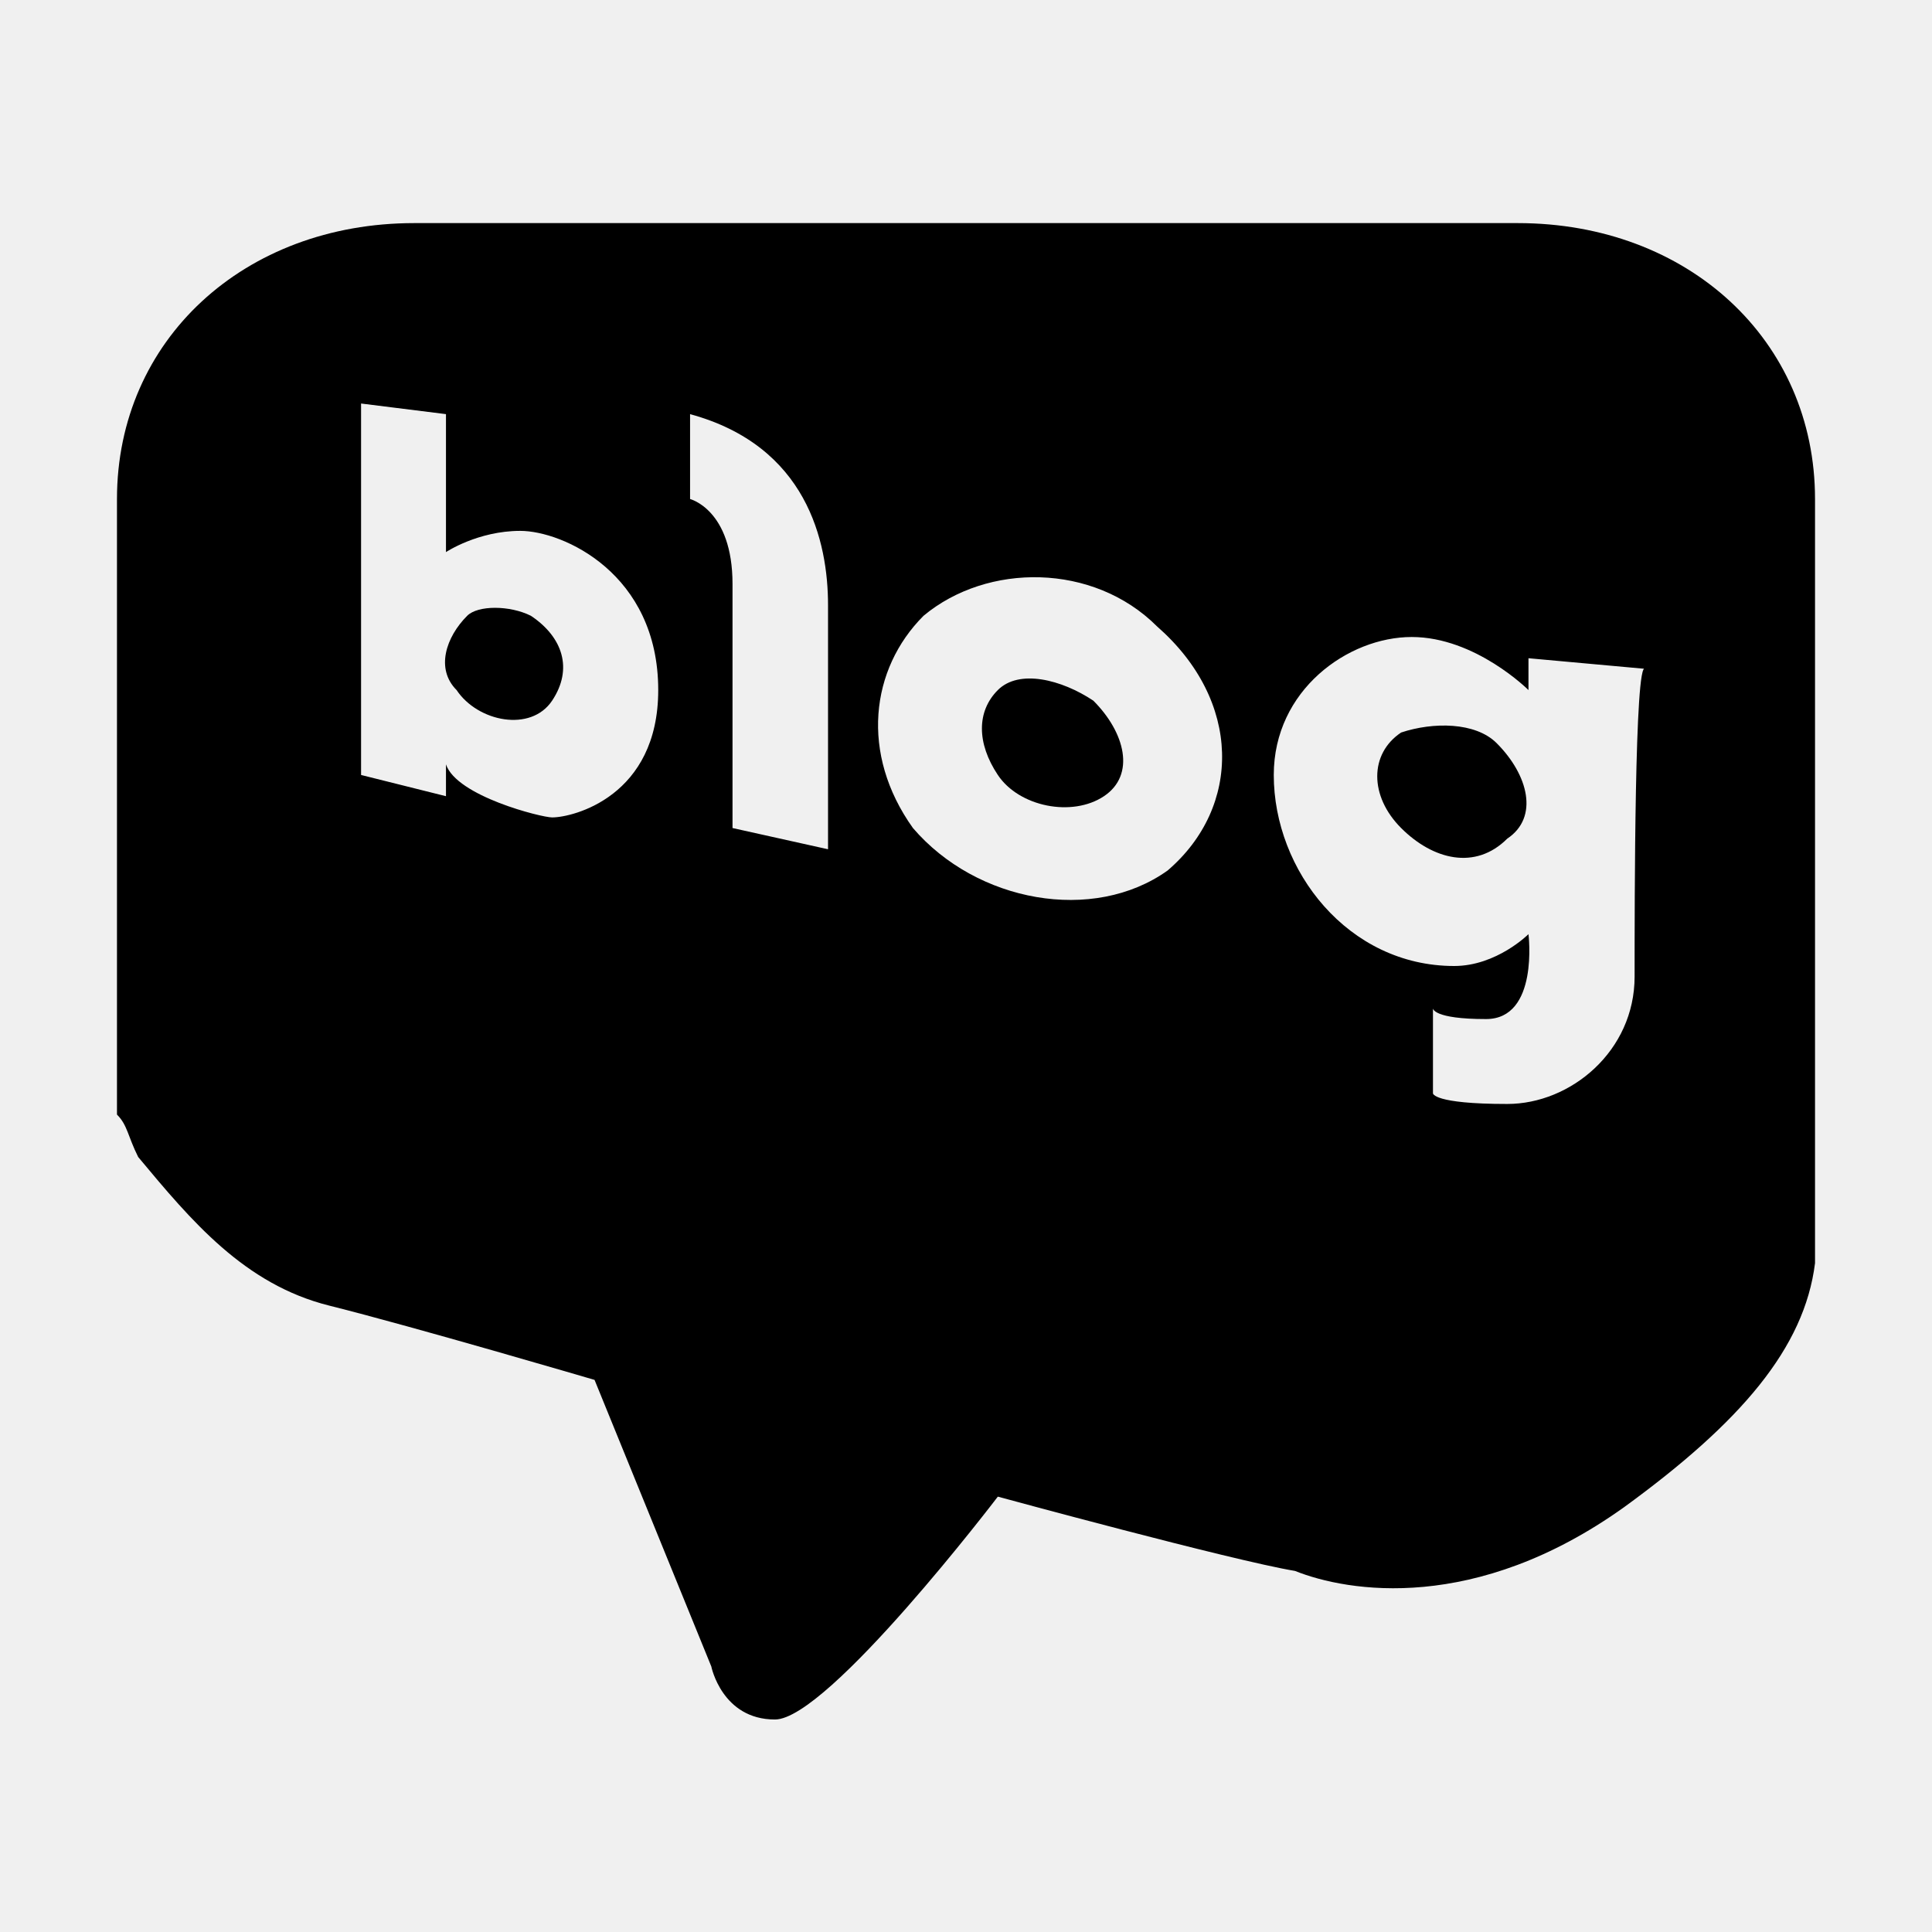
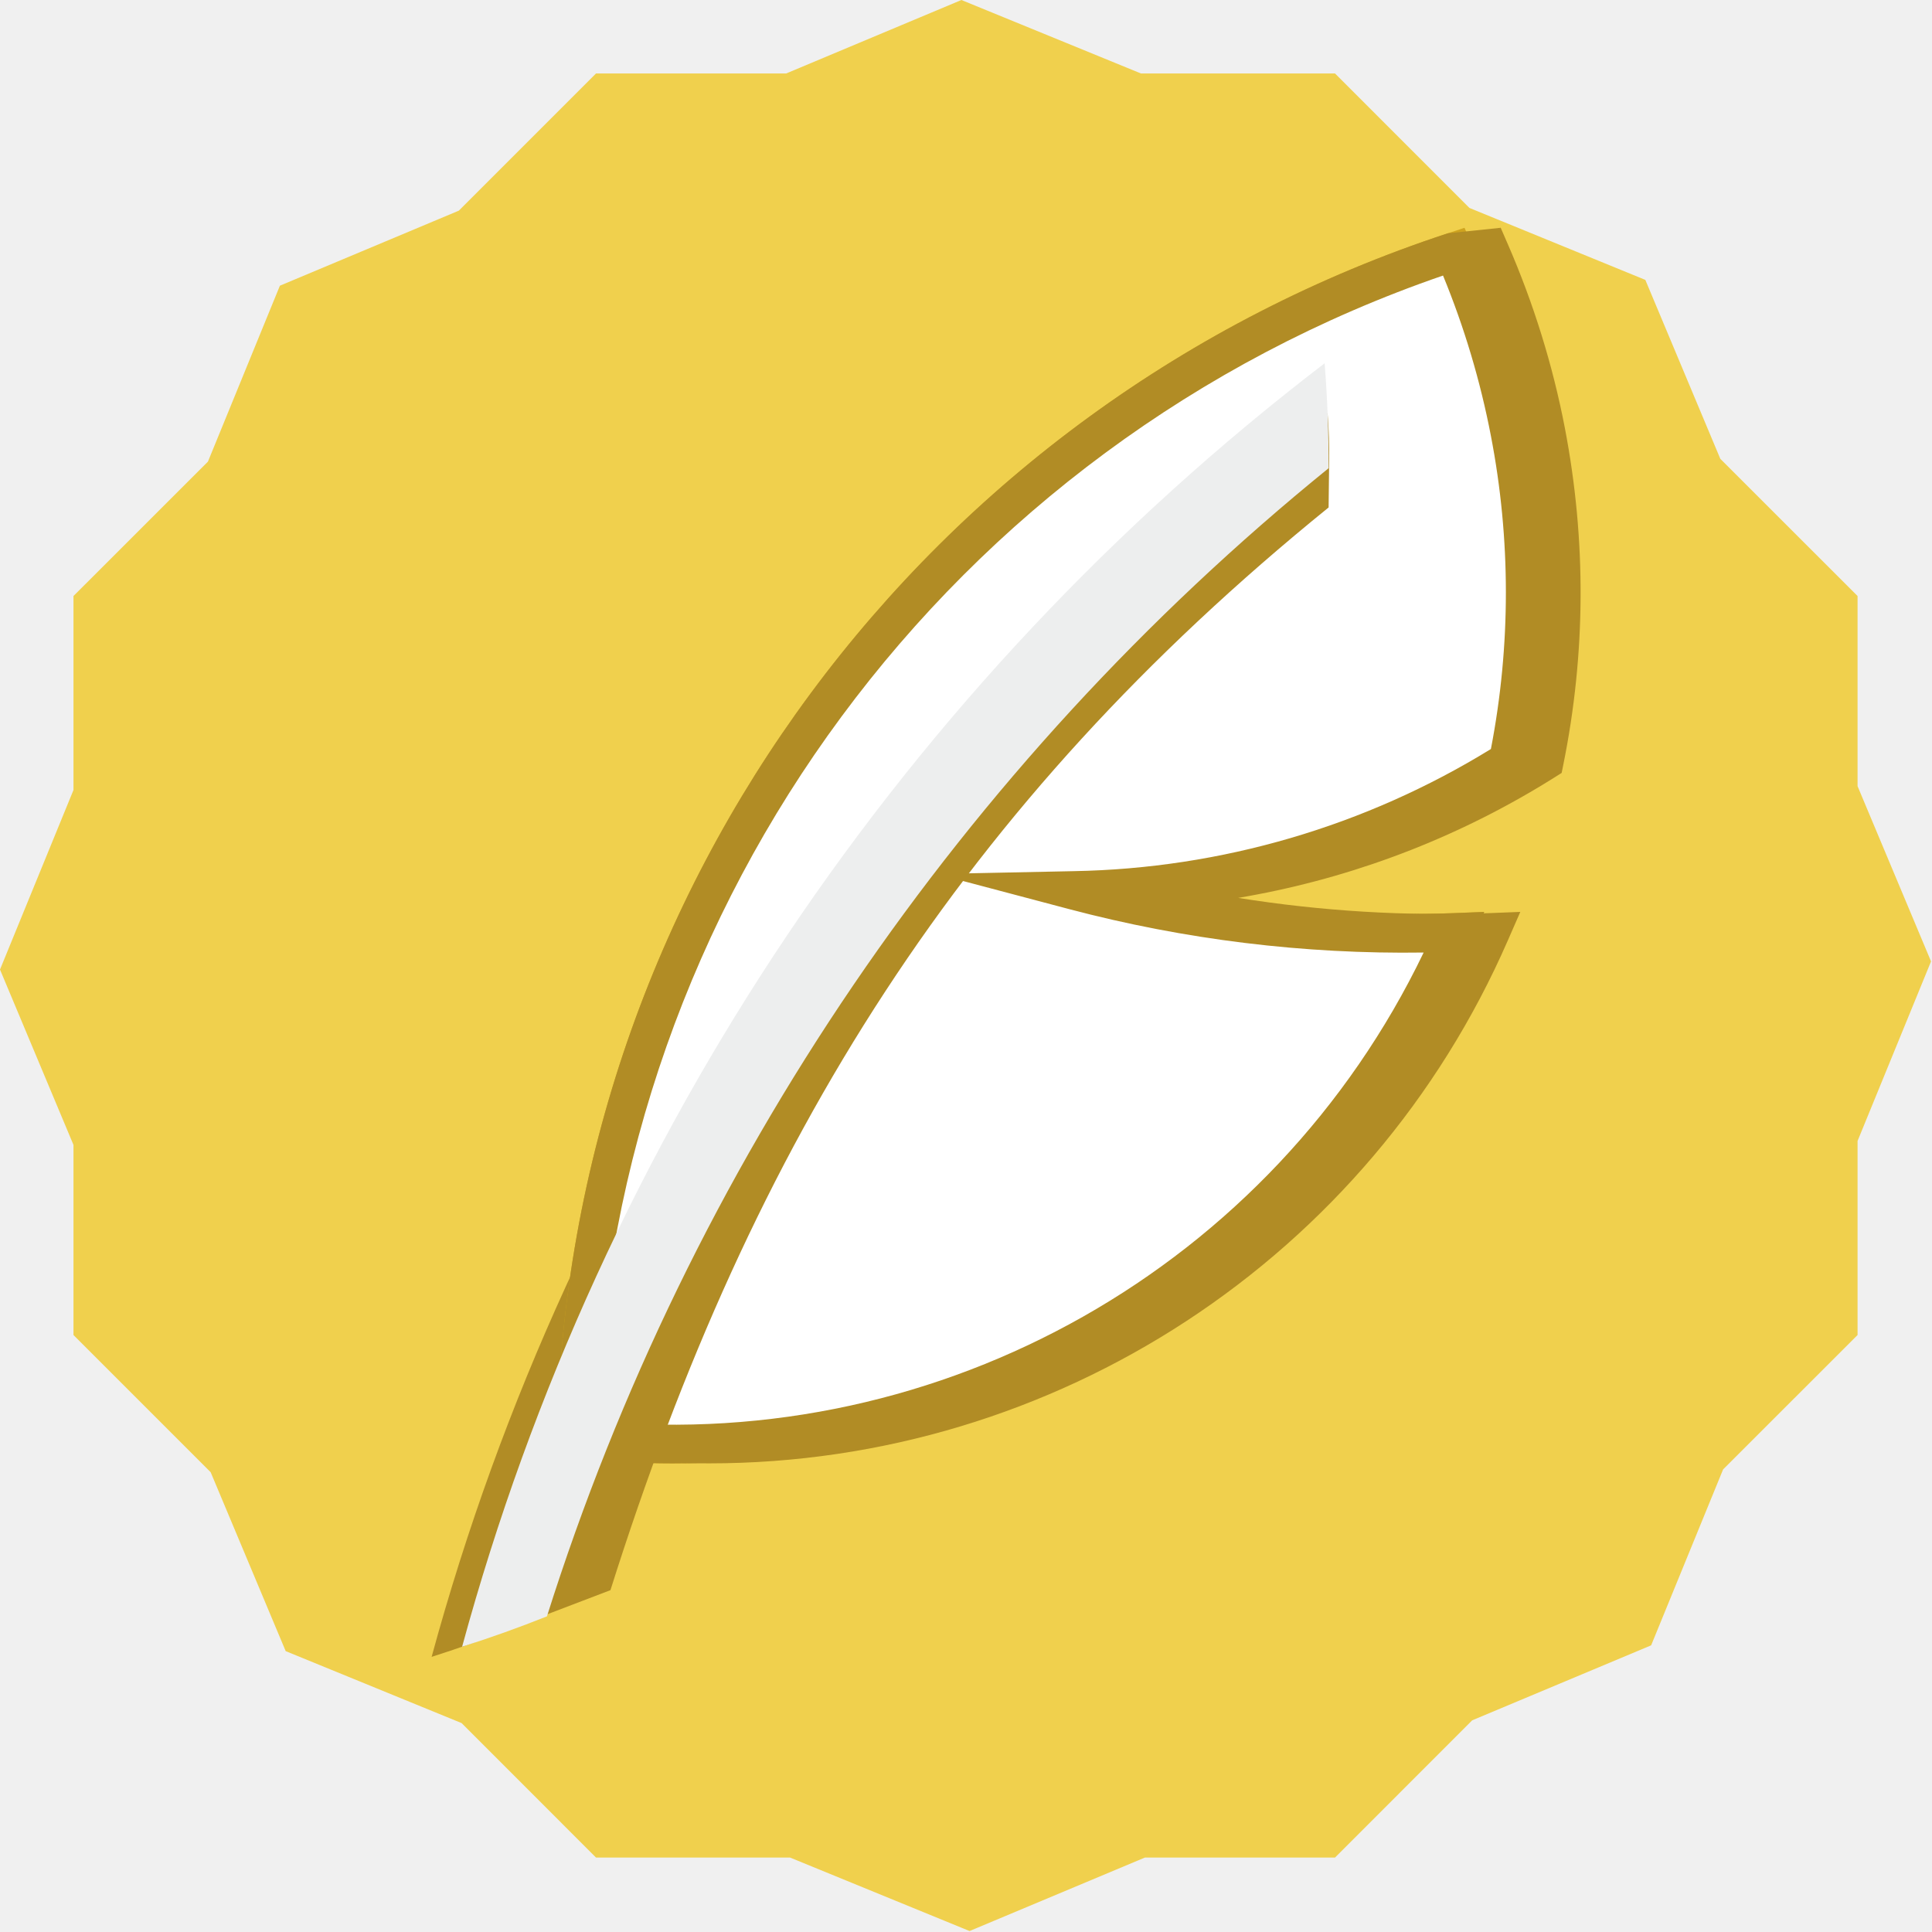
- <svg xmlns="http://www.w3.org/2000/svg" t="1596388078838" class="icon" viewBox="0 0 1024 1024" version="1.1" p-id="12388" width="200" height="200">
+ <svg xmlns="http://www.w3.org/2000/svg" t="1629365912721" class="icon" viewBox="0 0 1024 1024" version="1.1" p-id="1292" width="200" height="200">
  <defs>
    <style type="text/css" />
  </defs>
-   <path d="M742.625 388.25c-16.875 11.25-16.875 33.75 0 50.625 16.875 16.875 39.375 22.5 56.25 5.625 16.875-11.25 11.25-33.75-5.625-50.625-11.25-11.25-33.75-11.25-50.625-5.625zM528.875 365.75c-11.25 11.25-11.25 28.125 0 45 11.25 16.875 39.375 22.5 56.25 11.25 16.875-11.25 11.25-33.75-5.625-50.625-16.875-11.25-39.375-16.875-50.625-5.625zM247.625 326.375c-11.25 11.25-16.875 28.125-5.625 39.375 11.25 16.875 39.375 22.5 50.625 5.625 11.25-16.875 5.625-33.75-11.25-45-11.25-5.625-28.125-5.625-33.75 0z" fill="#000000" p-id="12389" />
-   <path d="M804.5 118.25H219.5C129.5 118.25 62 180.125 62 264.5v326.25c5.625 5.625 5.625 11.25 11.25 22.5 28.125 33.75 56.25 67.5 101.25 78.75 45 11.25 140.625 39.375 140.625 39.375l61.875 151.875s5.625 28.125 33.75 28.125S528.875 793.25 528.875 793.25s123.75 33.75 157.5 39.375c28.125 11.25 95.625 22.5 174.375-33.75 61.875-45 95.625-84.375 101.25-129.375V264.5C962 180.125 894.5 118.25 804.5 118.25zM292.625 433.25c-5.625 0-50.625-11.25-56.25-28.125v16.875l-45-11.25V213.875l45 5.625v73.125s16.875-11.25 39.375-11.25c22.5 0 73.125 22.5 73.125 84.375 0 56.25-45 67.5-56.25 67.5z m146.25 16.875l-50.625-11.25V309.5c0-39.375-22.5-45-22.5-45v-45c61.875 16.875 73.125 67.5 73.125 101.25v129.375z m180 11.25c-39.375 28.125-101.25 16.875-135-22.5-28.125-39.375-22.5-84.375 5.625-112.5 33.75-28.125 90-28.125 123.75 5.625 45 39.375 45 95.625 5.625 129.375z m247.5 56.25c0 39.375-33.75 67.5-67.5 67.5-39.375 0-39.375-5.625-39.375-5.625v-45s0 5.625 28.125 5.625 22.5-45 22.5-45-16.875 16.875-39.375 16.875c-56.25 0-95.625-50.625-95.625-101.25 0-45 39.375-73.125 73.125-73.125 33.75 0 61.875 28.125 61.875 28.125v-16.875l61.875 5.625c-5.625-5.625-5.625 123.75-5.625 163.125z" fill="#000000" p-id="12390" />
+   <path d="M984.544 604.736l38.944-95.168-38.944-92.896V315.904L911.808 243.2l-39.744-94.848-93.248-38.144-71.232-71.264h-102.848L509.568 0l-92.896 38.944H315.904L243.2 111.648 148.352 151.424 110.208 244.672 38.944 315.904v102.816L0 513.888l38.944 92.928v100.768l72.704 72.704 39.776 94.848 93.248 38.144 71.232 71.264h102.848l95.136 38.944 92.928-38.944h100.768l72.704-72.736 94.848-39.744 38.144-93.248 71.264-71.232z" fill="#F0D04D" p-id="1293" />
+   <path d="M685.92 197.888A1280.352 1280.352 0 0 0 228.768 878.176a662.72 662.72 0 0 0 44.96-16.096A1280.544 1280.544 0 0 1 688.032 253.536a649.792 649.792 0 0 0-2.112-55.648z" fill="#B18C25" p-id="1294" />
+   <path d="M569.312 472a448.608 448.608 0 0 0 230.08-68.64 450.24 450.24 0 0 0-28.8-270.016C496.448 223.104 310.848 477.856 305.376 762.464c44.416 5.088 90.304 3.648 136.512-5.216 151.904-29.12 271.264-131.232 328.832-263.04a683.968 683.968 0 0 1-201.408-22.208z" fill="#FFFFFF" p-id="1295" />
+   <path d="M356.512 775.616c-17.408 0-35.008-0.992-52.32-2.976l-9.248-1.056 0.192-9.312A686.4 686.4 0 0 1 767.392 123.648l8.832-2.912 3.712 8.544c13.728 31.552 23.936 64.416 30.336 97.76 11.36 59.36 11.072 119.36-0.864 178.368l-0.864 4.288-3.712 2.336a457.12 457.12 0 0 1-157.824 62.112c-3.296 0.64-6.592 1.216-9.888 1.792 43.872 7.04 88.608 9.76 133.216 8.032l16.288-0.64-6.528 14.944a461.856 461.856 0 0 1-423.584 277.344z m-40.672-22.368a441.632 441.632 0 0 0 438.72-248.384c-3.456 0.064-6.912 0.064-10.368 0.064-59.968 0-119.712-7.744-177.536-23.072l-70.336-18.624 72.736-1.504a436.896 436.896 0 0 0 221.12-64.736c10.592-55.008 10.56-110.88-0.032-166.144a443.392 443.392 0 0 0-25.344-84.8A666.112 666.112 0 0 0 315.84 753.248z" fill="#CFA41E" p-id="1296" />
+   <path d="M375.68 775.616c-17.408 0-35.008-0.992-52.32-2.976l-9.248-1.056 0.192-9.312A686.496 686.496 0 0 1 786.56 123.616l8.832-2.912 3.712 8.544c13.728 31.52 23.936 64.416 30.336 97.76 11.36 59.328 11.072 119.36-0.864 178.368l-0.864 4.288-3.712 2.336a457.12 457.12 0 0 1-157.824 62.112c-3.296 0.64-6.592 1.216-9.888 1.792a682.848 682.848 0 0 0 133.216 8.064l16.288-0.64-6.528 14.944a461.856 461.856 0 0 1-423.584 277.344z m-40.704-22.368a441.632 441.632 0 0 0 438.72-248.384 694.976 694.976 0 0 1-187.872-23.008l-70.336-18.624 72.736-1.504a436.896 436.896 0 0 0 221.12-64.736 437.664 437.664 0 0 0-0.032-166.144 443.392 443.392 0 0 0-25.344-84.8 666.144 666.144 0 0 0-448.992 607.2z" fill="#B18C25" p-id="1297" />
+   <path d="M770.592 133.344a450.24 450.24 0 0 1 28.8 270.016 447.424 447.424 0 0 1-230.08 68.64c30.592 8.096 61.888 14.112 93.696 17.888 35.36 4.224 71.36 5.696 107.712 4.32-57.568 131.776-176.928 233.92-328.832 263.04a450.976 450.976 0 0 1-136.512 5.216c5.472-284.608 191.072-539.36 465.216-629.12" fill="#FFFFFF" p-id="1298" />
+   <path d="M356.512 775.616c-17.408 0-35.008-0.992-52.32-2.976l-9.248-1.056 0.192-9.312A686.4 686.4 0 0 1 767.392 123.648l28-2.912-15.424 8.544c13.728 31.52 23.936 64.416 30.336 97.76 11.36 59.328 11.072 119.36-0.864 178.368l-0.864 4.288-3.712 2.336a457.12 457.12 0 0 1-157.824 62.112c-3.296 0.64-6.592 1.216-9.888 1.792a682.848 682.848 0 0 0 133.216 8.064l16.288-0.64-6.528 14.944a461.856 461.856 0 0 1-423.616 277.312z m-40.672-22.368a441.632 441.632 0 0 0 438.72-248.384 694.976 694.976 0 0 1-187.872-23.008l-70.336-18.624 72.736-1.504a436.896 436.896 0 0 0 221.12-64.736 437.664 437.664 0 0 0-0.032-166.144 443.392 443.392 0 0 0-25.344-84.8A666.08 666.08 0 0 0 315.84 753.248z" fill="#B18C25" p-id="1299" />
+   <path d="M703.648 218.976c-203.68 172.48-361.472 392.832-458.72 653.856l78.624-30.016c75.328-238.688 186.144-416.192 380.64-573.856 0.064-18.432 0.928-31.36-0.544-49.984z" fill="#B18C25" p-id="1300" />
+   <path d="M702.08 192.544A1280.224 1280.224 0 0 0 244.928 872.8a662.72 662.72 0 0 0 44.96-16.096A1280.544 1280.544 0 0 1 704.192 248.16c0.064-18.432-0.64-36.992-2.112-55.616z" fill="#EDEEEE" p-id="1301" />
</svg>
